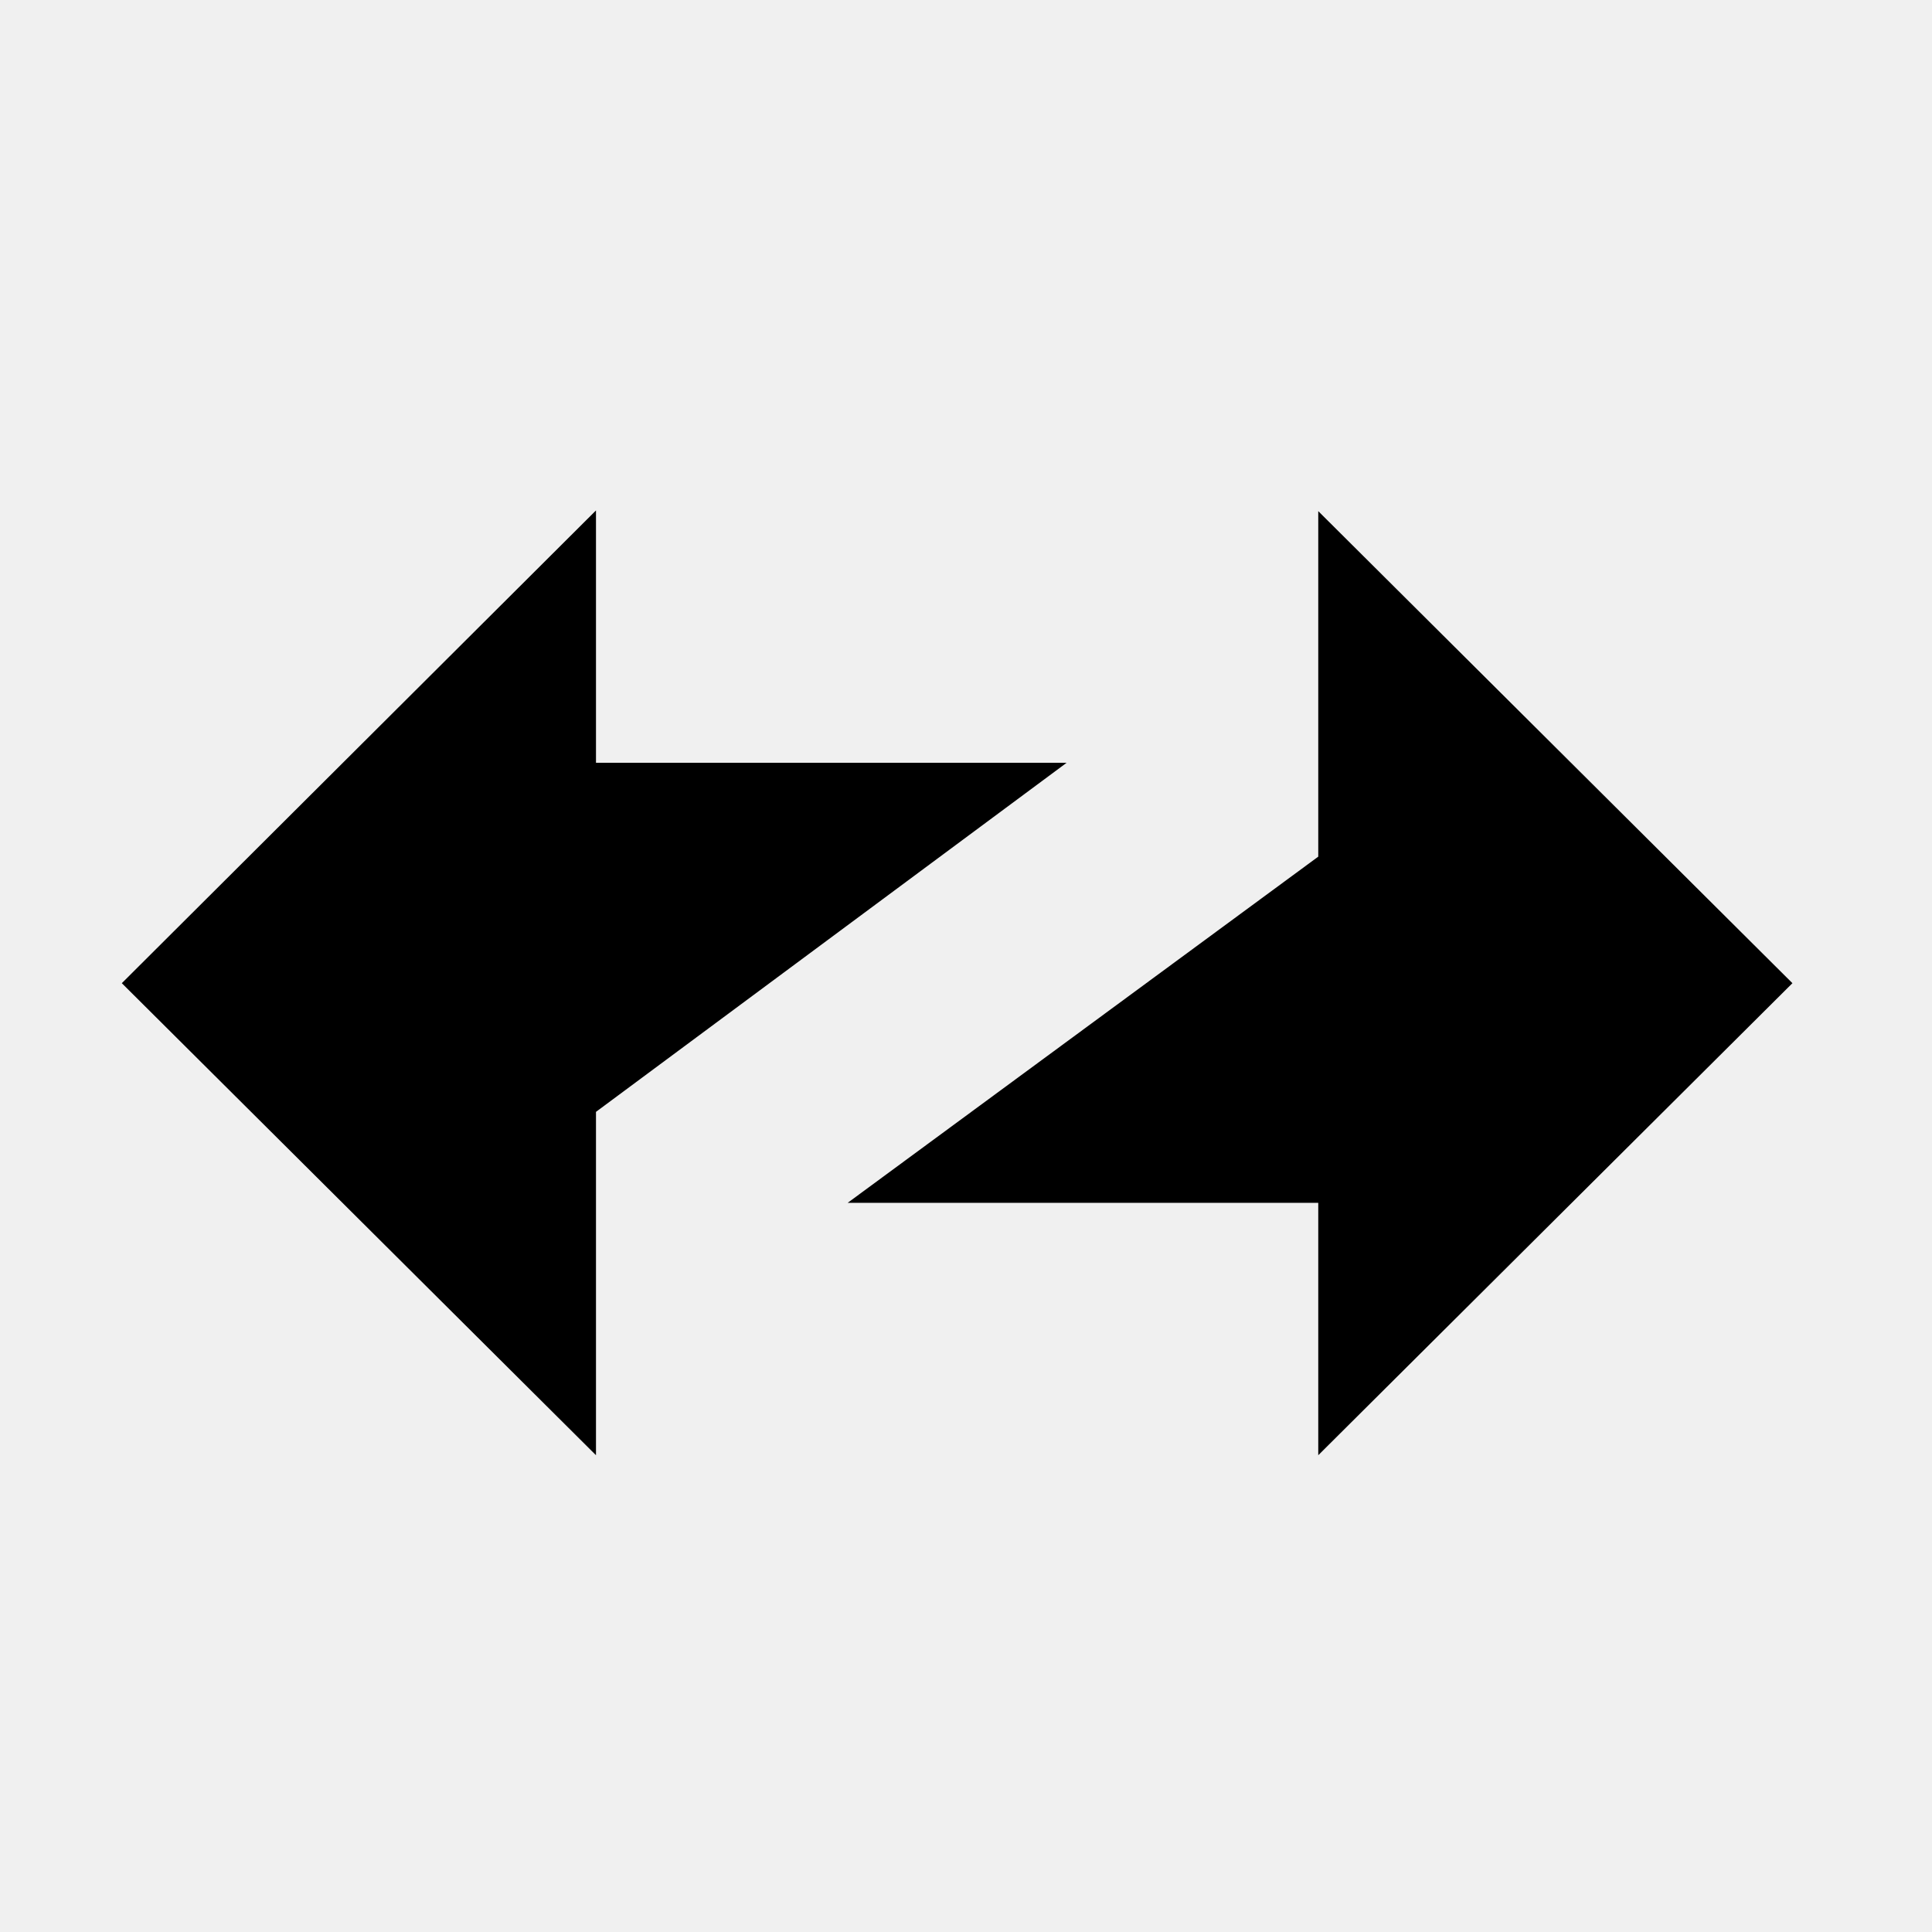
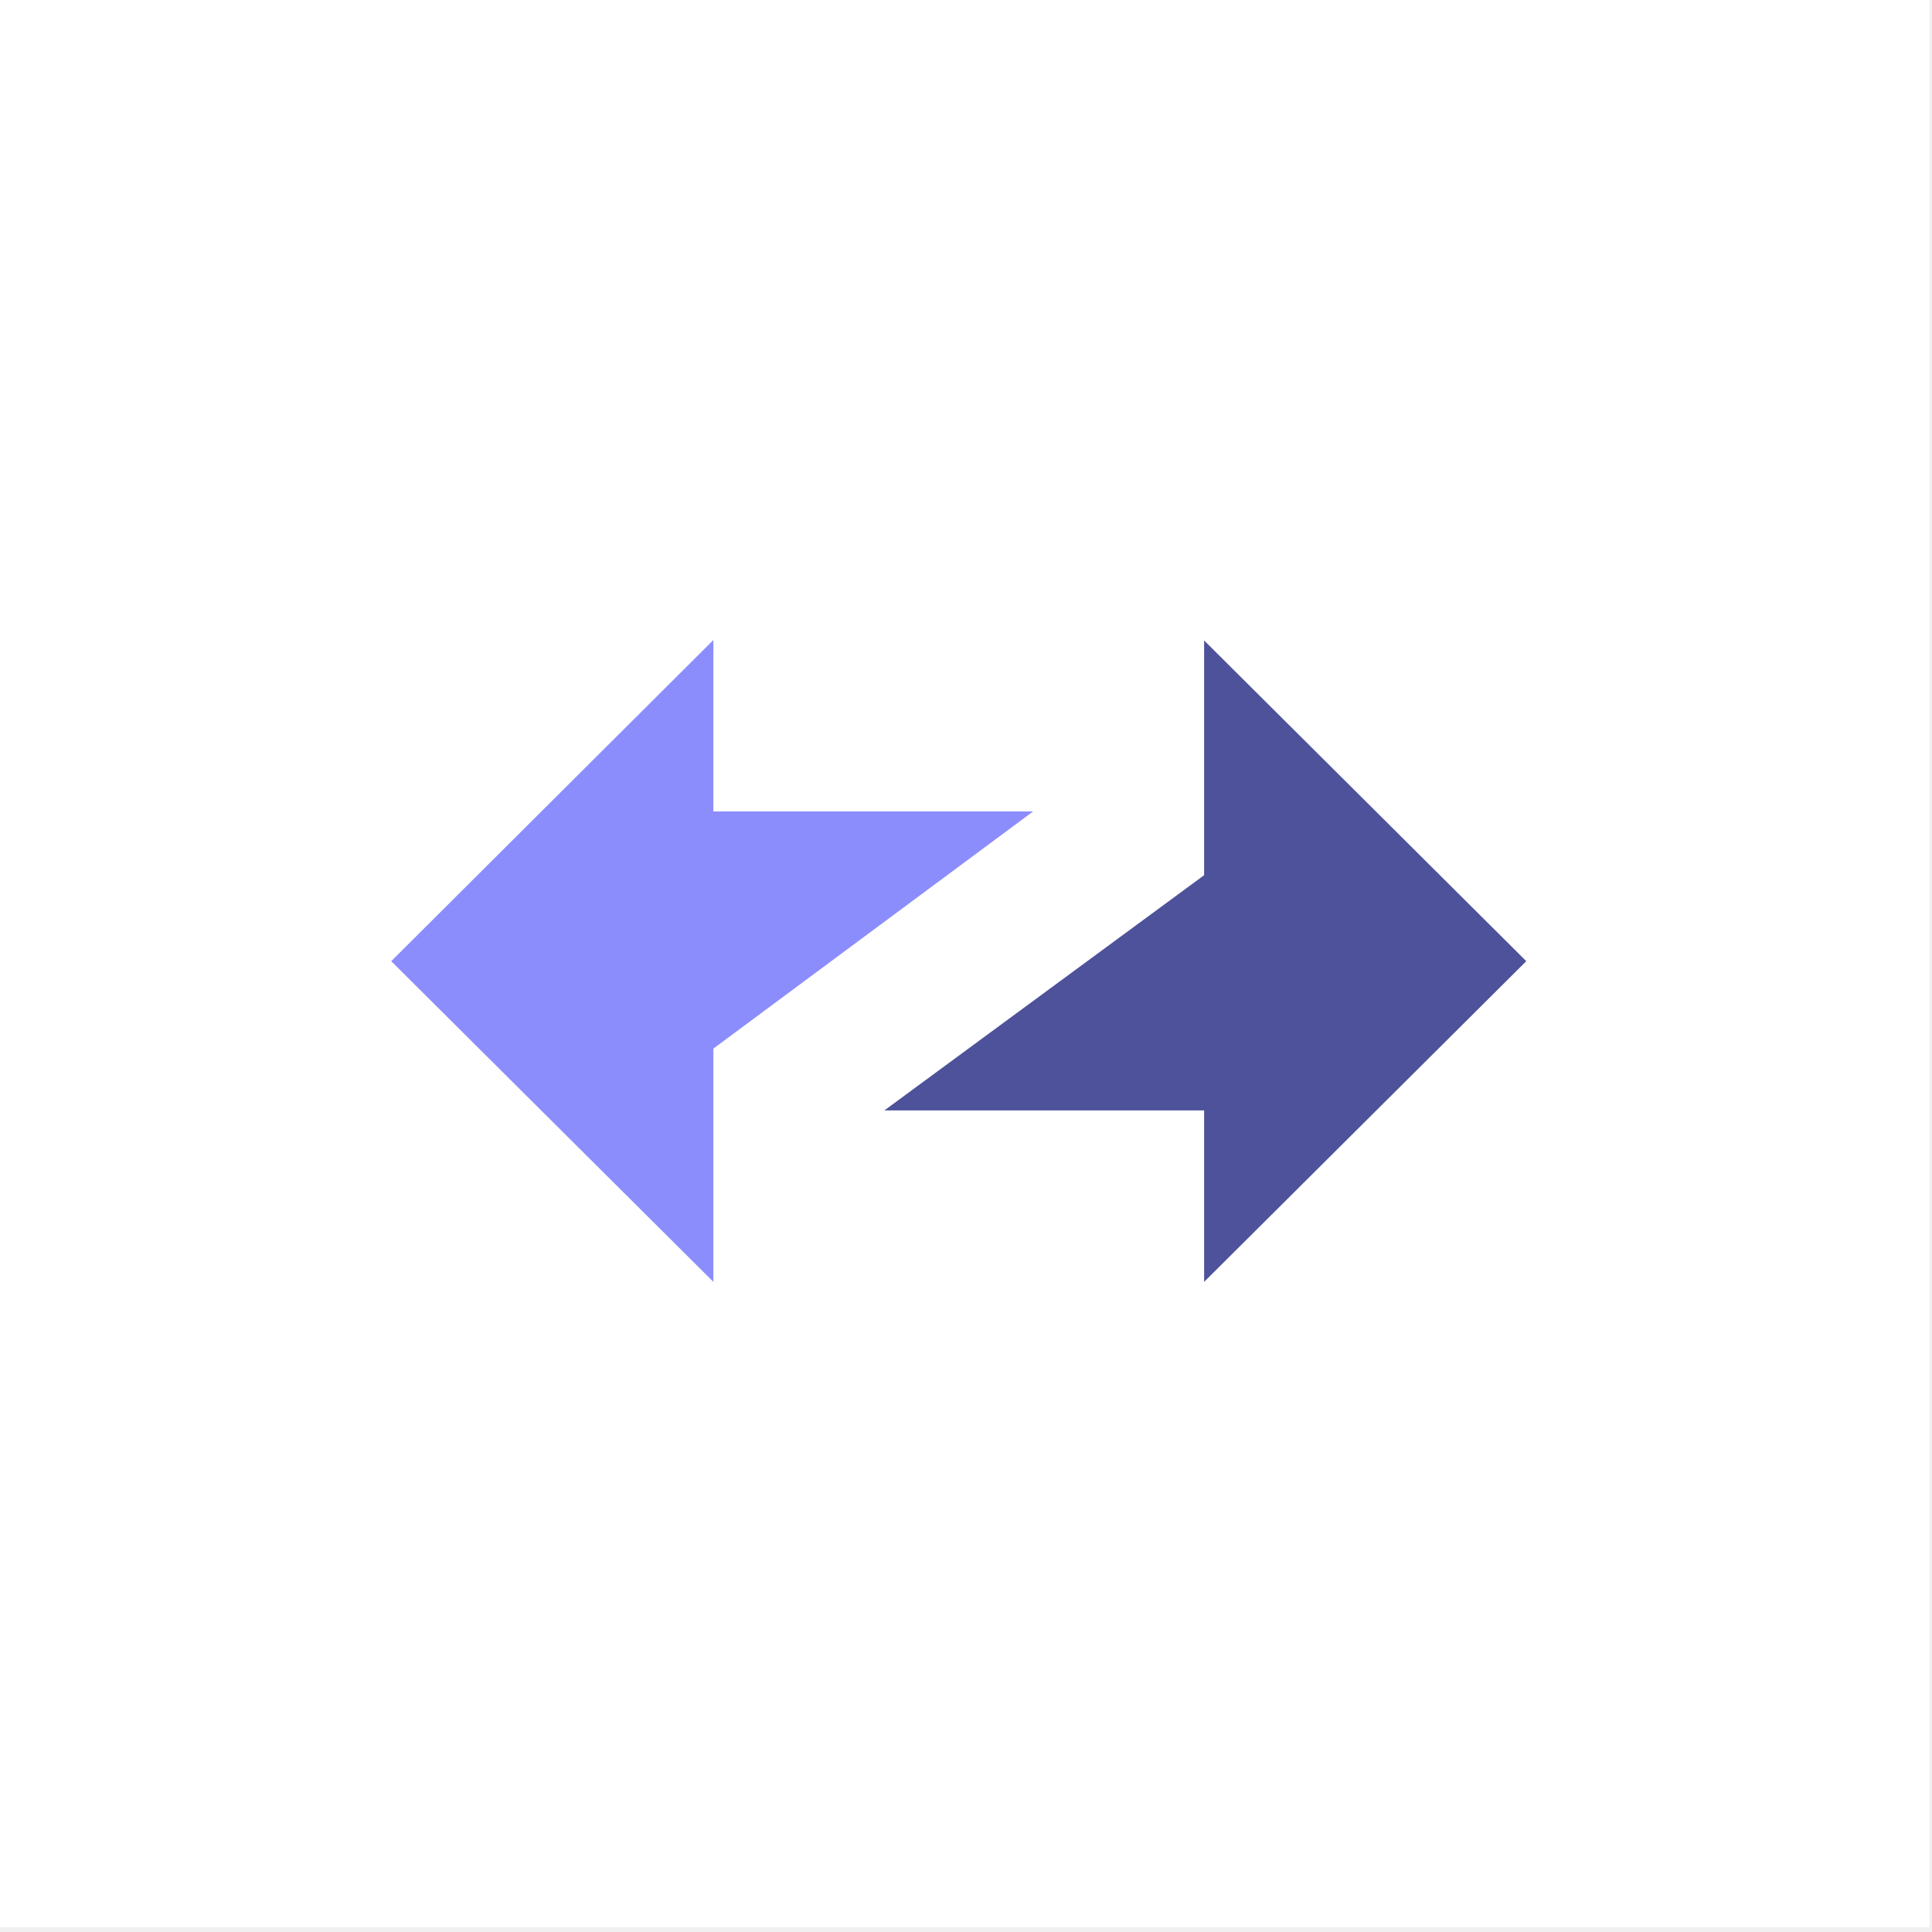
- <svg xmlns="http://www.w3.org/2000/svg" width="50" height="50" viewBox="0 0 500 500">
-   <g transform="matrix(1.8398, 0, 0, 1.8398, -117.4983, -111.6733)" style="">
-     <path class="st1" d="M316,199l-66.7-66.4v48.6l-66.2,48.7l66.2,0v35.5L316,199z" style="clip-rule: evenodd; fill-rule: evenodd;" />
-     <path class="st1" d="M81,199l66.7,66.4v-48.3l66.2-49.1l-66.2,0v-35.5L81,199z" style="clip-rule: evenodd; fill-rule: evenodd;" />
+ <svg xmlns="http://www.w3.org/2000/svg" version="1.1" id="Layer_1" x="0px" y="0px" viewBox="0 0 400 400" style="enable-background:new 0 0 400 400;" xml:space="preserve">
+   <style type="text/css">
+ 	.st0{fill-rule:evenodd;clip-rule:evenodd;fill:#FFFFFF;}
+ 	.st1{fill-rule:evenodd;clip-rule:evenodd;fill:#4E529A;}
+ 	.st2{fill-rule:evenodd;clip-rule:evenodd;fill:#8C8DFC;}
+ </style>
+   <rect x="-0.5" y="-1" class="st0" width="400" height="400" />
+   <g>
+     <path class="st1" d="M316,199l-66.7-66.4v48.6l-66.2,48.7l66.2,0v35.5L316,199z" />
+     <path class="st2" d="M81,199l66.7,66.4v-48.3l66.2-49.1l-66.2,0v-35.5L81,199z" />
  </g>
</svg>
